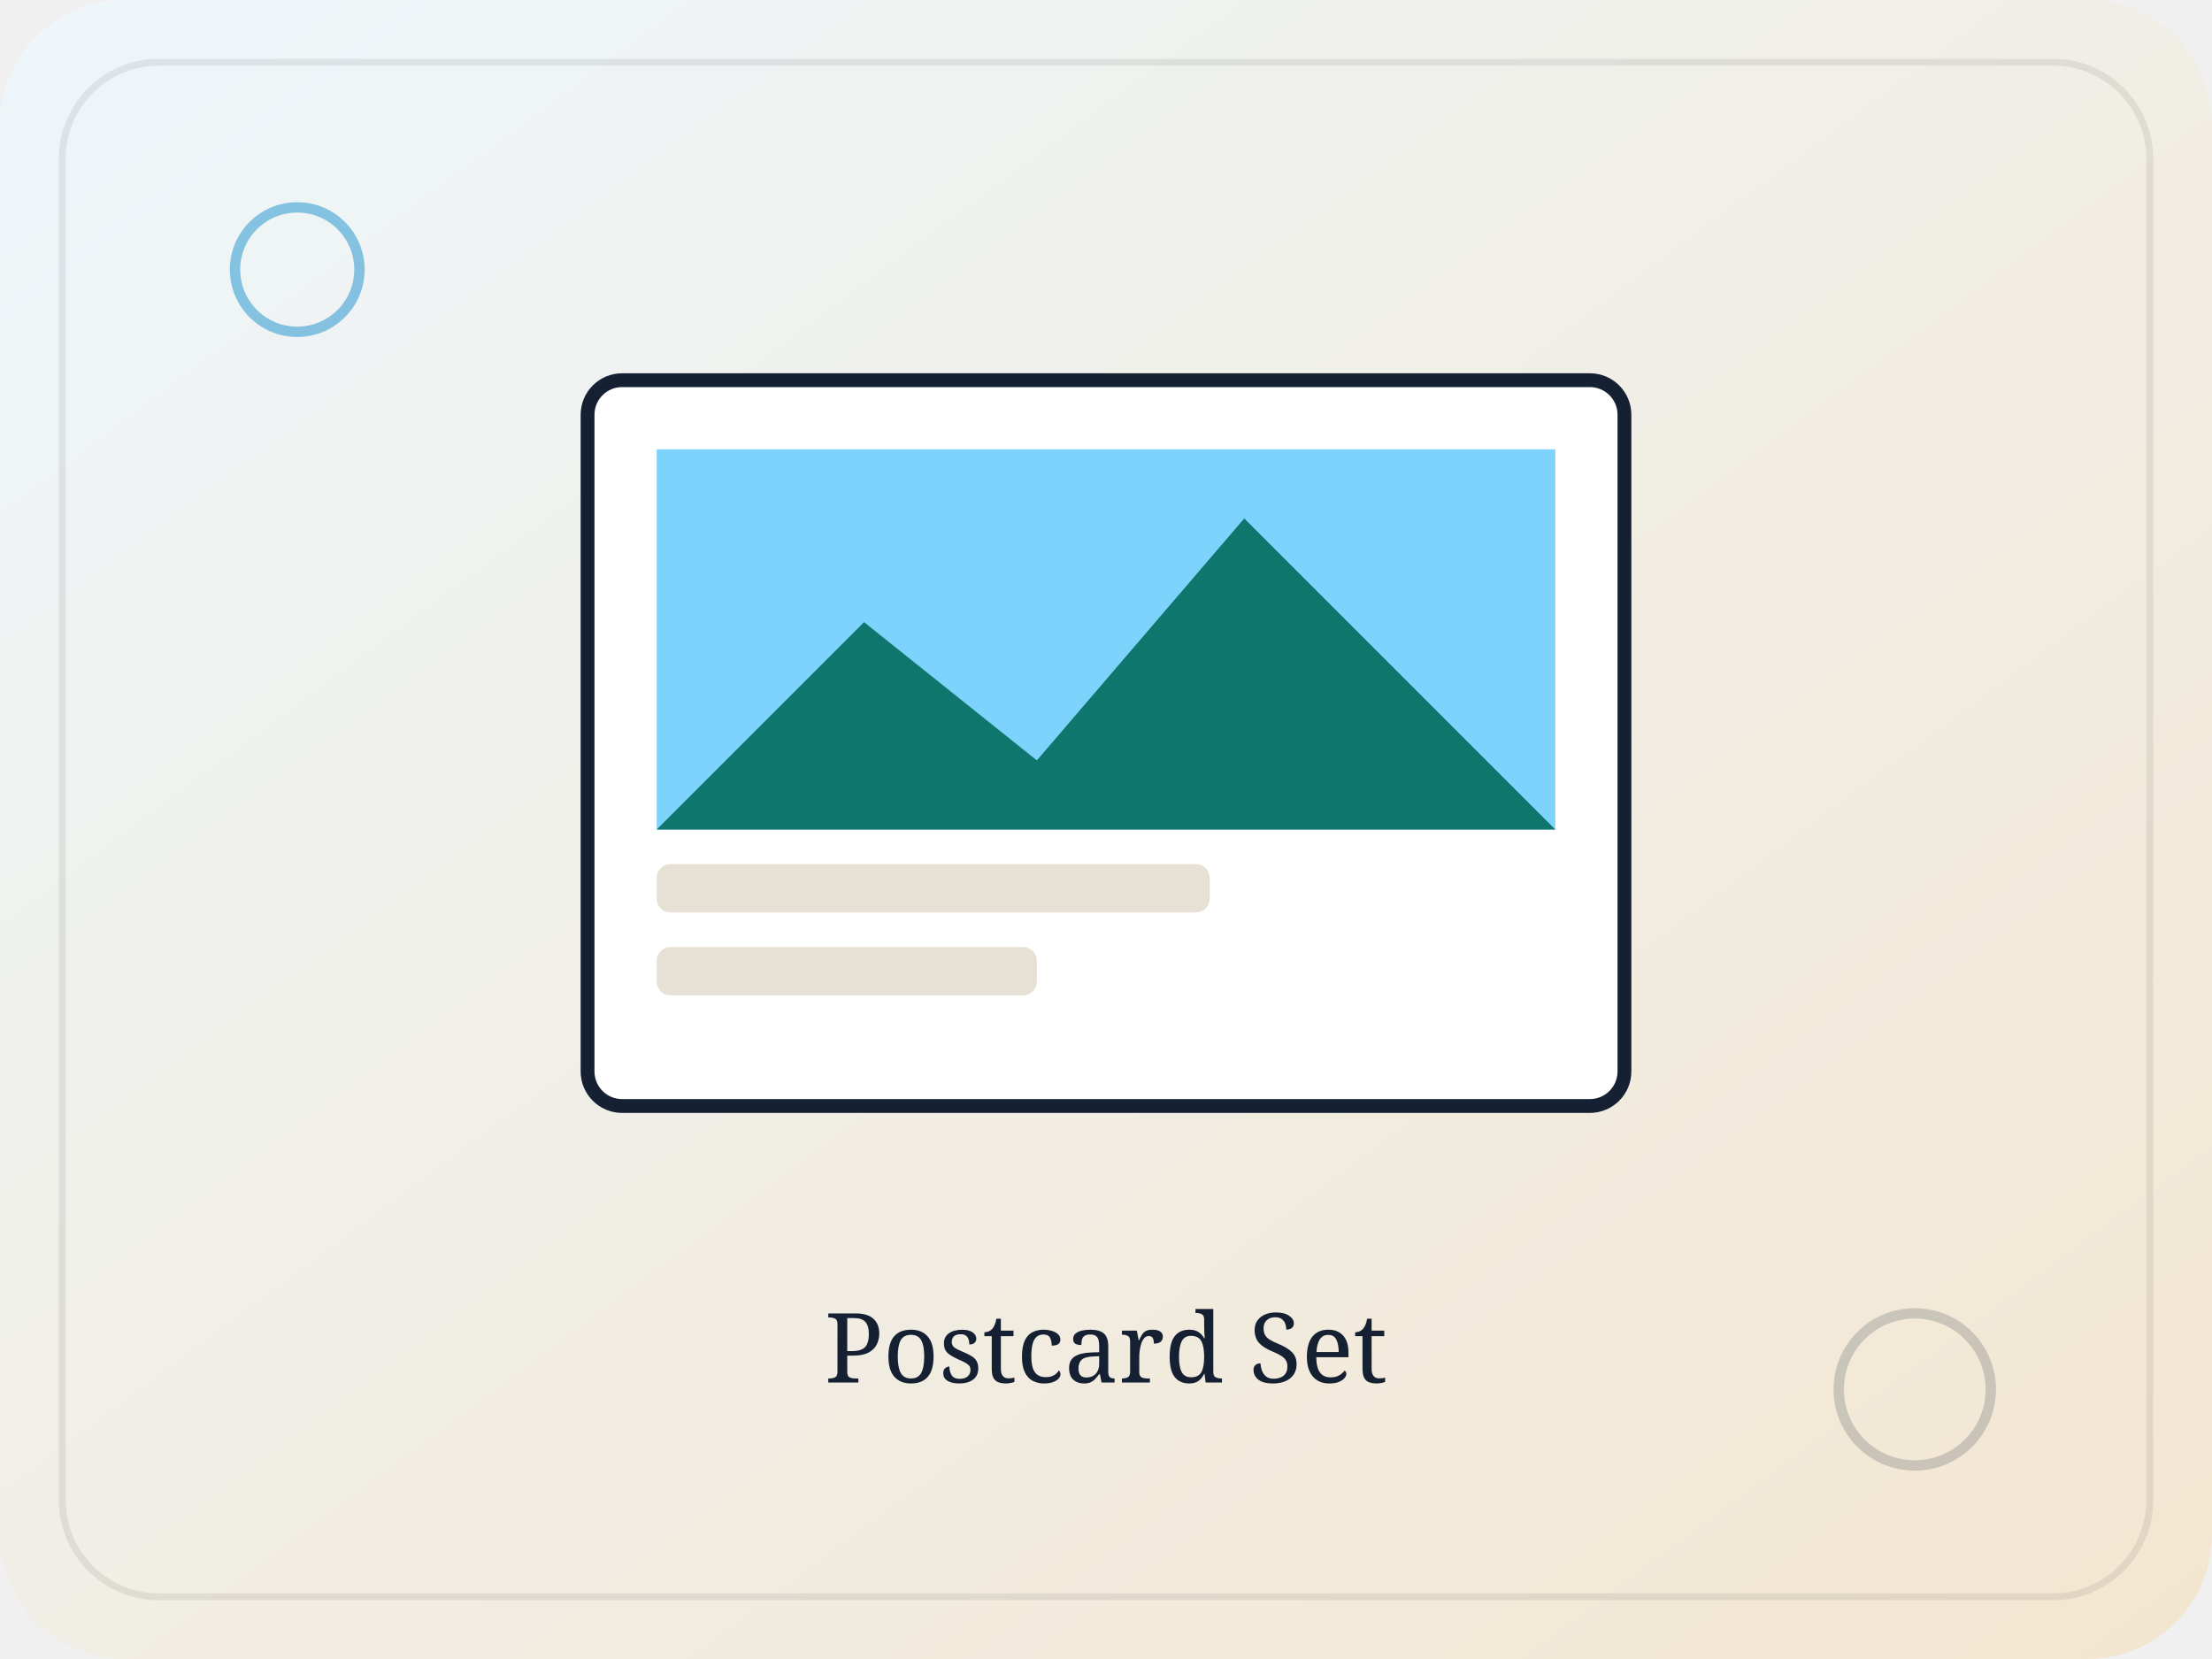
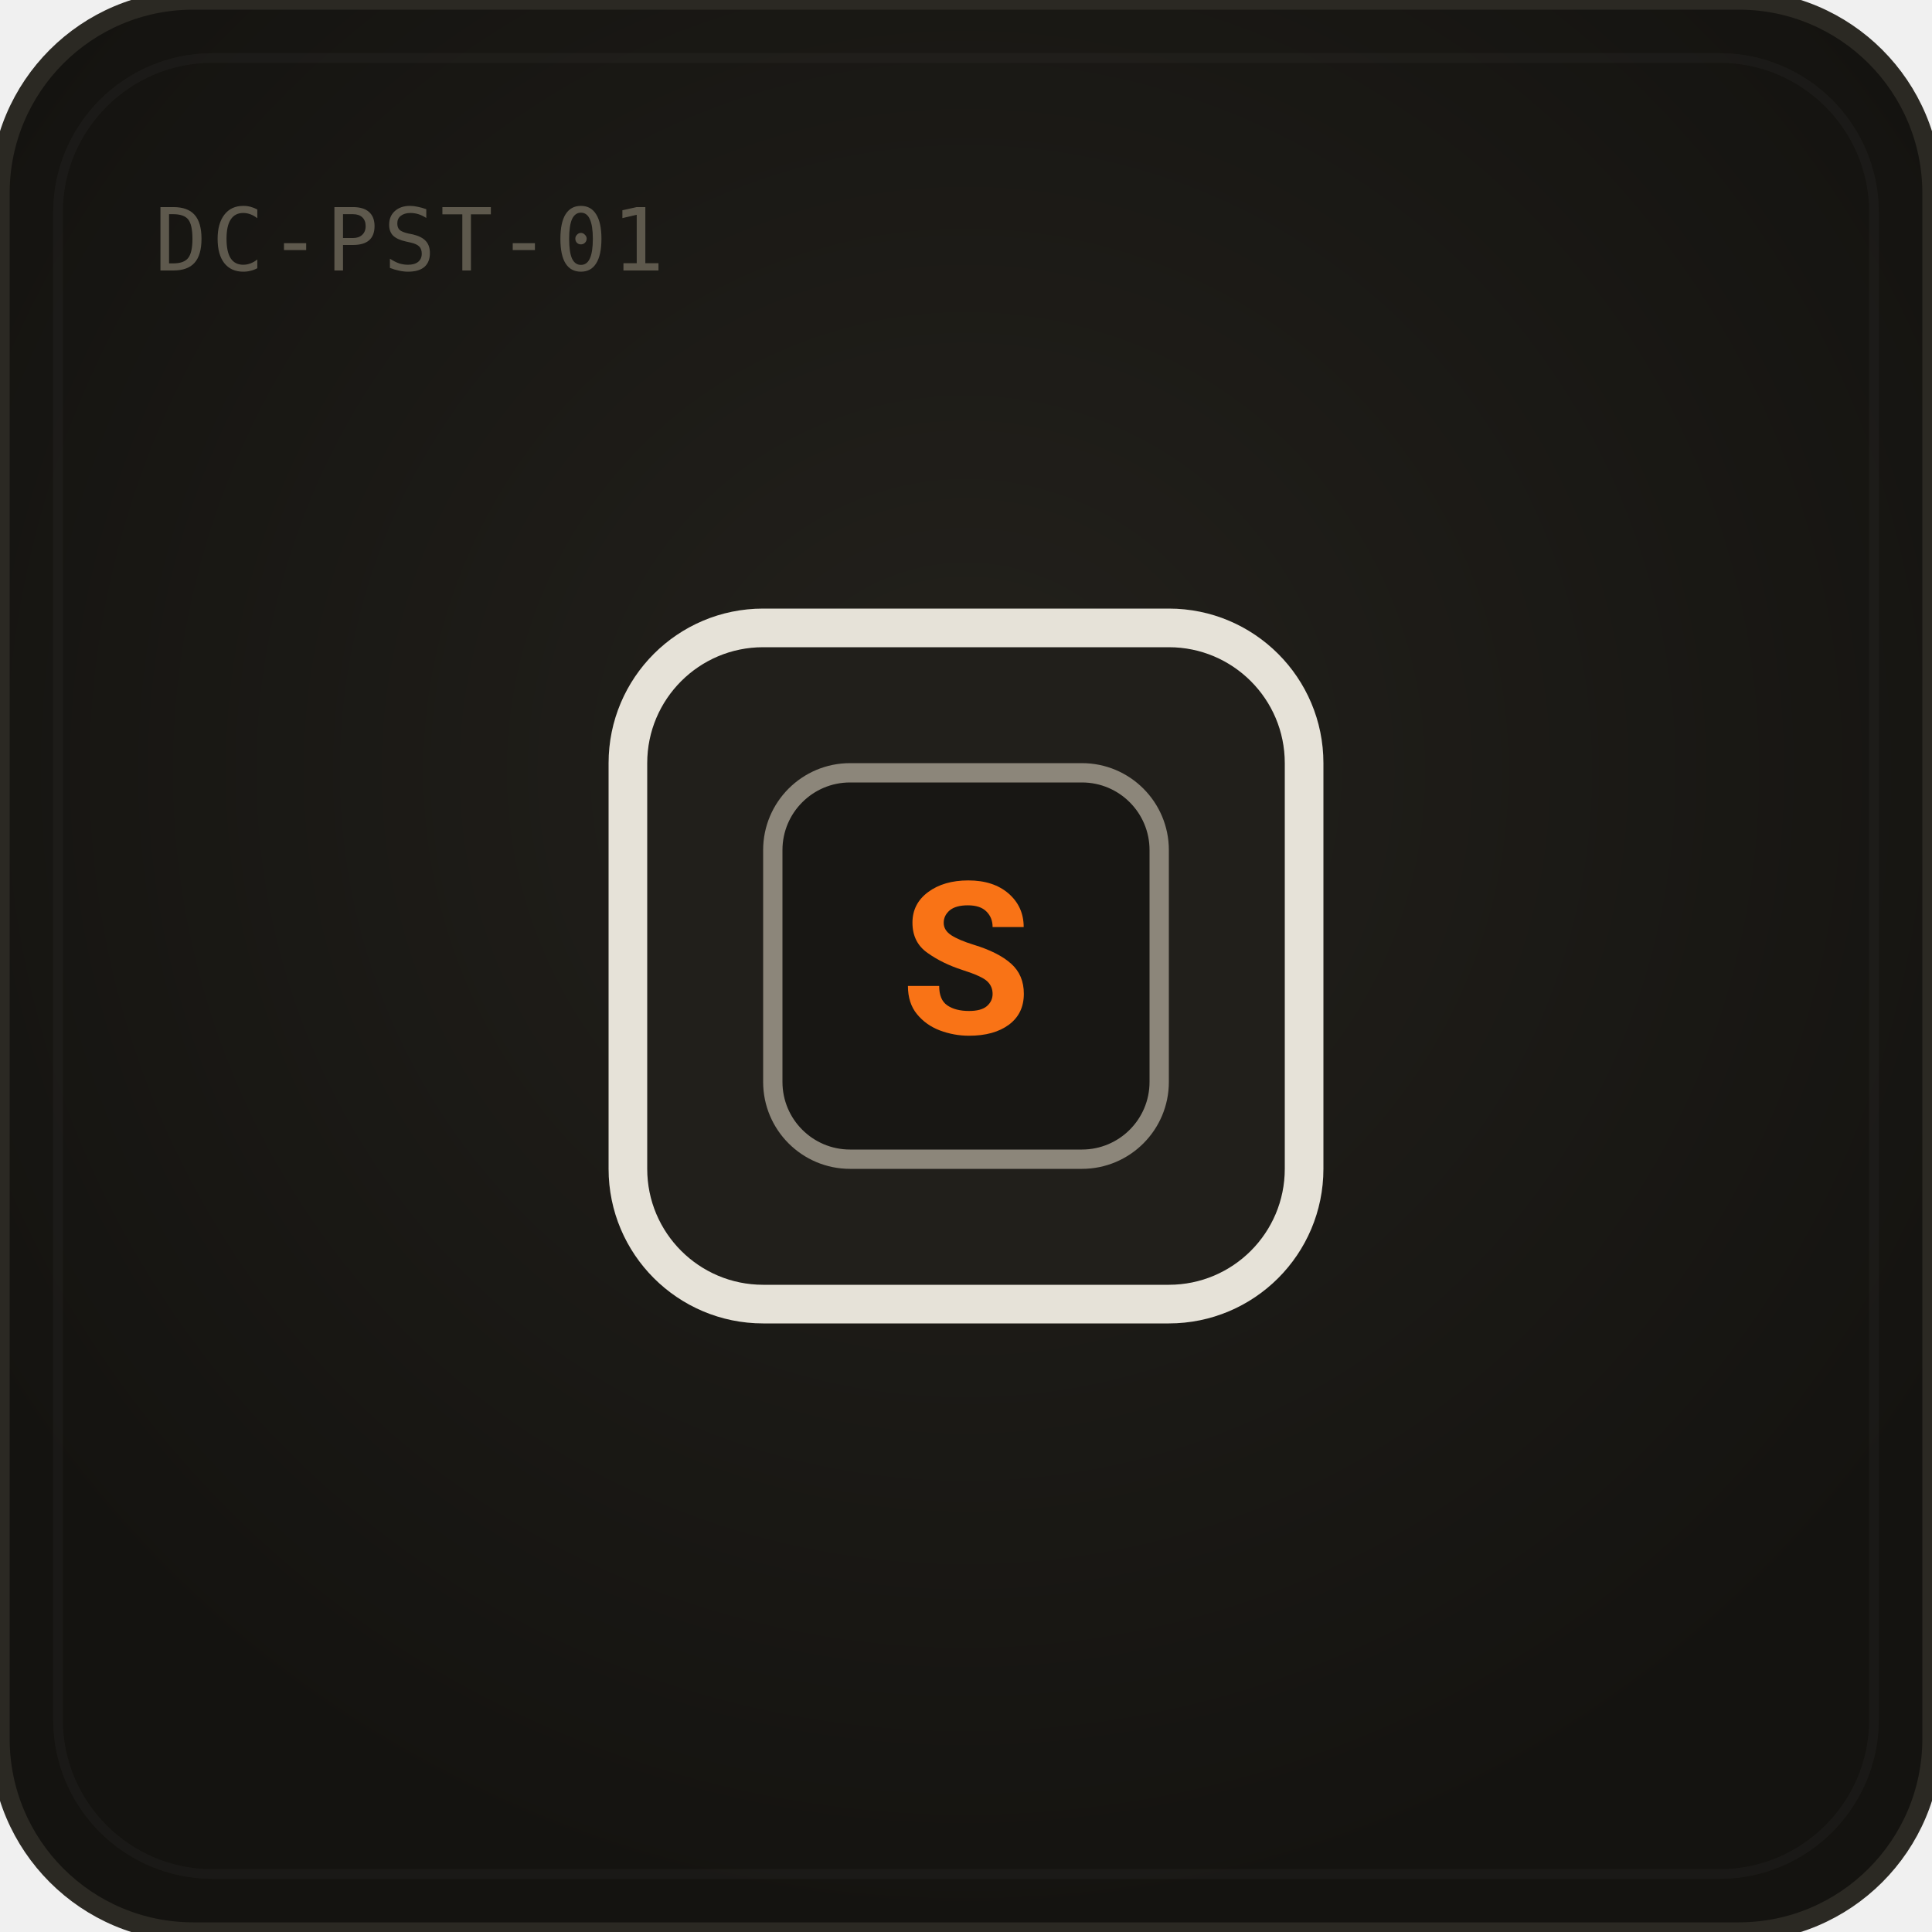
- <svg xmlns="http://www.w3.org/2000/svg" viewBox="0 0 640 480" role="img">
+ <svg xmlns="http://www.w3.org/2000/svg" viewBox="0 0 200 200" width="100%" height="100%" role="img" aria-label="Postcard Set">
  <defs>
-     <linearGradient id="bg" x1="0" y1="0" x2="1" y2="1">
-       <stop offset="0%" stop-color="#eef6fb" />
-       <stop offset="100%" stop-color="#f3e6d0" />
-     </linearGradient>
-     <linearGradient id="ac" x1="0" y1="0" x2="0" y2="1">
-       <stop offset="0%" stop-color="#0284c7" />
-       <stop offset="100%" stop-color="#7c2d12" />
-     </linearGradient>
+     <radialGradient id="grad-DC-PST-01" cx="50%" cy="40%" r="60%">
+       <stop offset="0%" stop-color="#23211C" />
+       <stop offset="100%" stop-color="#141310" />
+     </radialGradient>
  </defs>
-   <rect width="640" height="480" rx="36" fill="url(#bg)" />
-   <rect x="18" y="18" width="604" height="444" rx="28" fill="none" stroke="rgba(20,17,14,0.08)" stroke-width="2" />
-   <circle cx="86" cy="78" r="18" fill="none" stroke="#0284c7" stroke-width="3" opacity="0.45" />
-   <circle cx="554" cy="402" r="22" fill="none" stroke="#152033" stroke-width="3" opacity="0.18" />
-   <rect x="170" y="110" width="300" height="210" rx="10" fill="#fff" stroke="#152033" stroke-width="4" />
-   <rect x="190" y="130" width="260" height="110" fill="#7dd3fc" />
-   <polygon points="190,240 250,180 300,220 360,150 450,240" fill="#0f766e" />
-   <rect x="190" y="250" width="160" height="14" rx="4" fill="#e7e0d4" />
-   <rect x="190" y="274" width="110" height="14" rx="4" fill="#e7e0d4" />
-   <text x="320" y="400" text-anchor="middle" font-family="Georgia, serif" font-size="28" fill="#152033">Postcard Set</text>
+   <rect width="200" height="200" rx="20" fill="url(#grad-DC-PST-01)" stroke="#2B2923" stroke-width="2" />
+   <rect x="6" y="6" width="188" height="188" rx="16" fill="none" stroke="rgba(255,255,255,0.03)" stroke-width="1" />
+   <text x="16" y="28" font-family="monospace" font-size="9" fill="#5E594D" letter-spacing="0.5">DC-PST-01</text>
+   <g>
+     <rect x="65" y="65" width="70" height="70" rx="14" fill="#211F1B" stroke="#E6E2D8" stroke-width="4" />
+     <rect x="80" y="80" width="40" height="40" rx="8" fill="#181714" stroke="#8C867A" stroke-width="2" />
+     <text x="100" y="107" text-anchor="middle" font-family="-apple-system, BlinkMacSystemFont, 'Segoe UI', Roboto, sans-serif" font-weight="700" font-size="22" fill="#F97316">S</text>
+   </g>
</svg>
